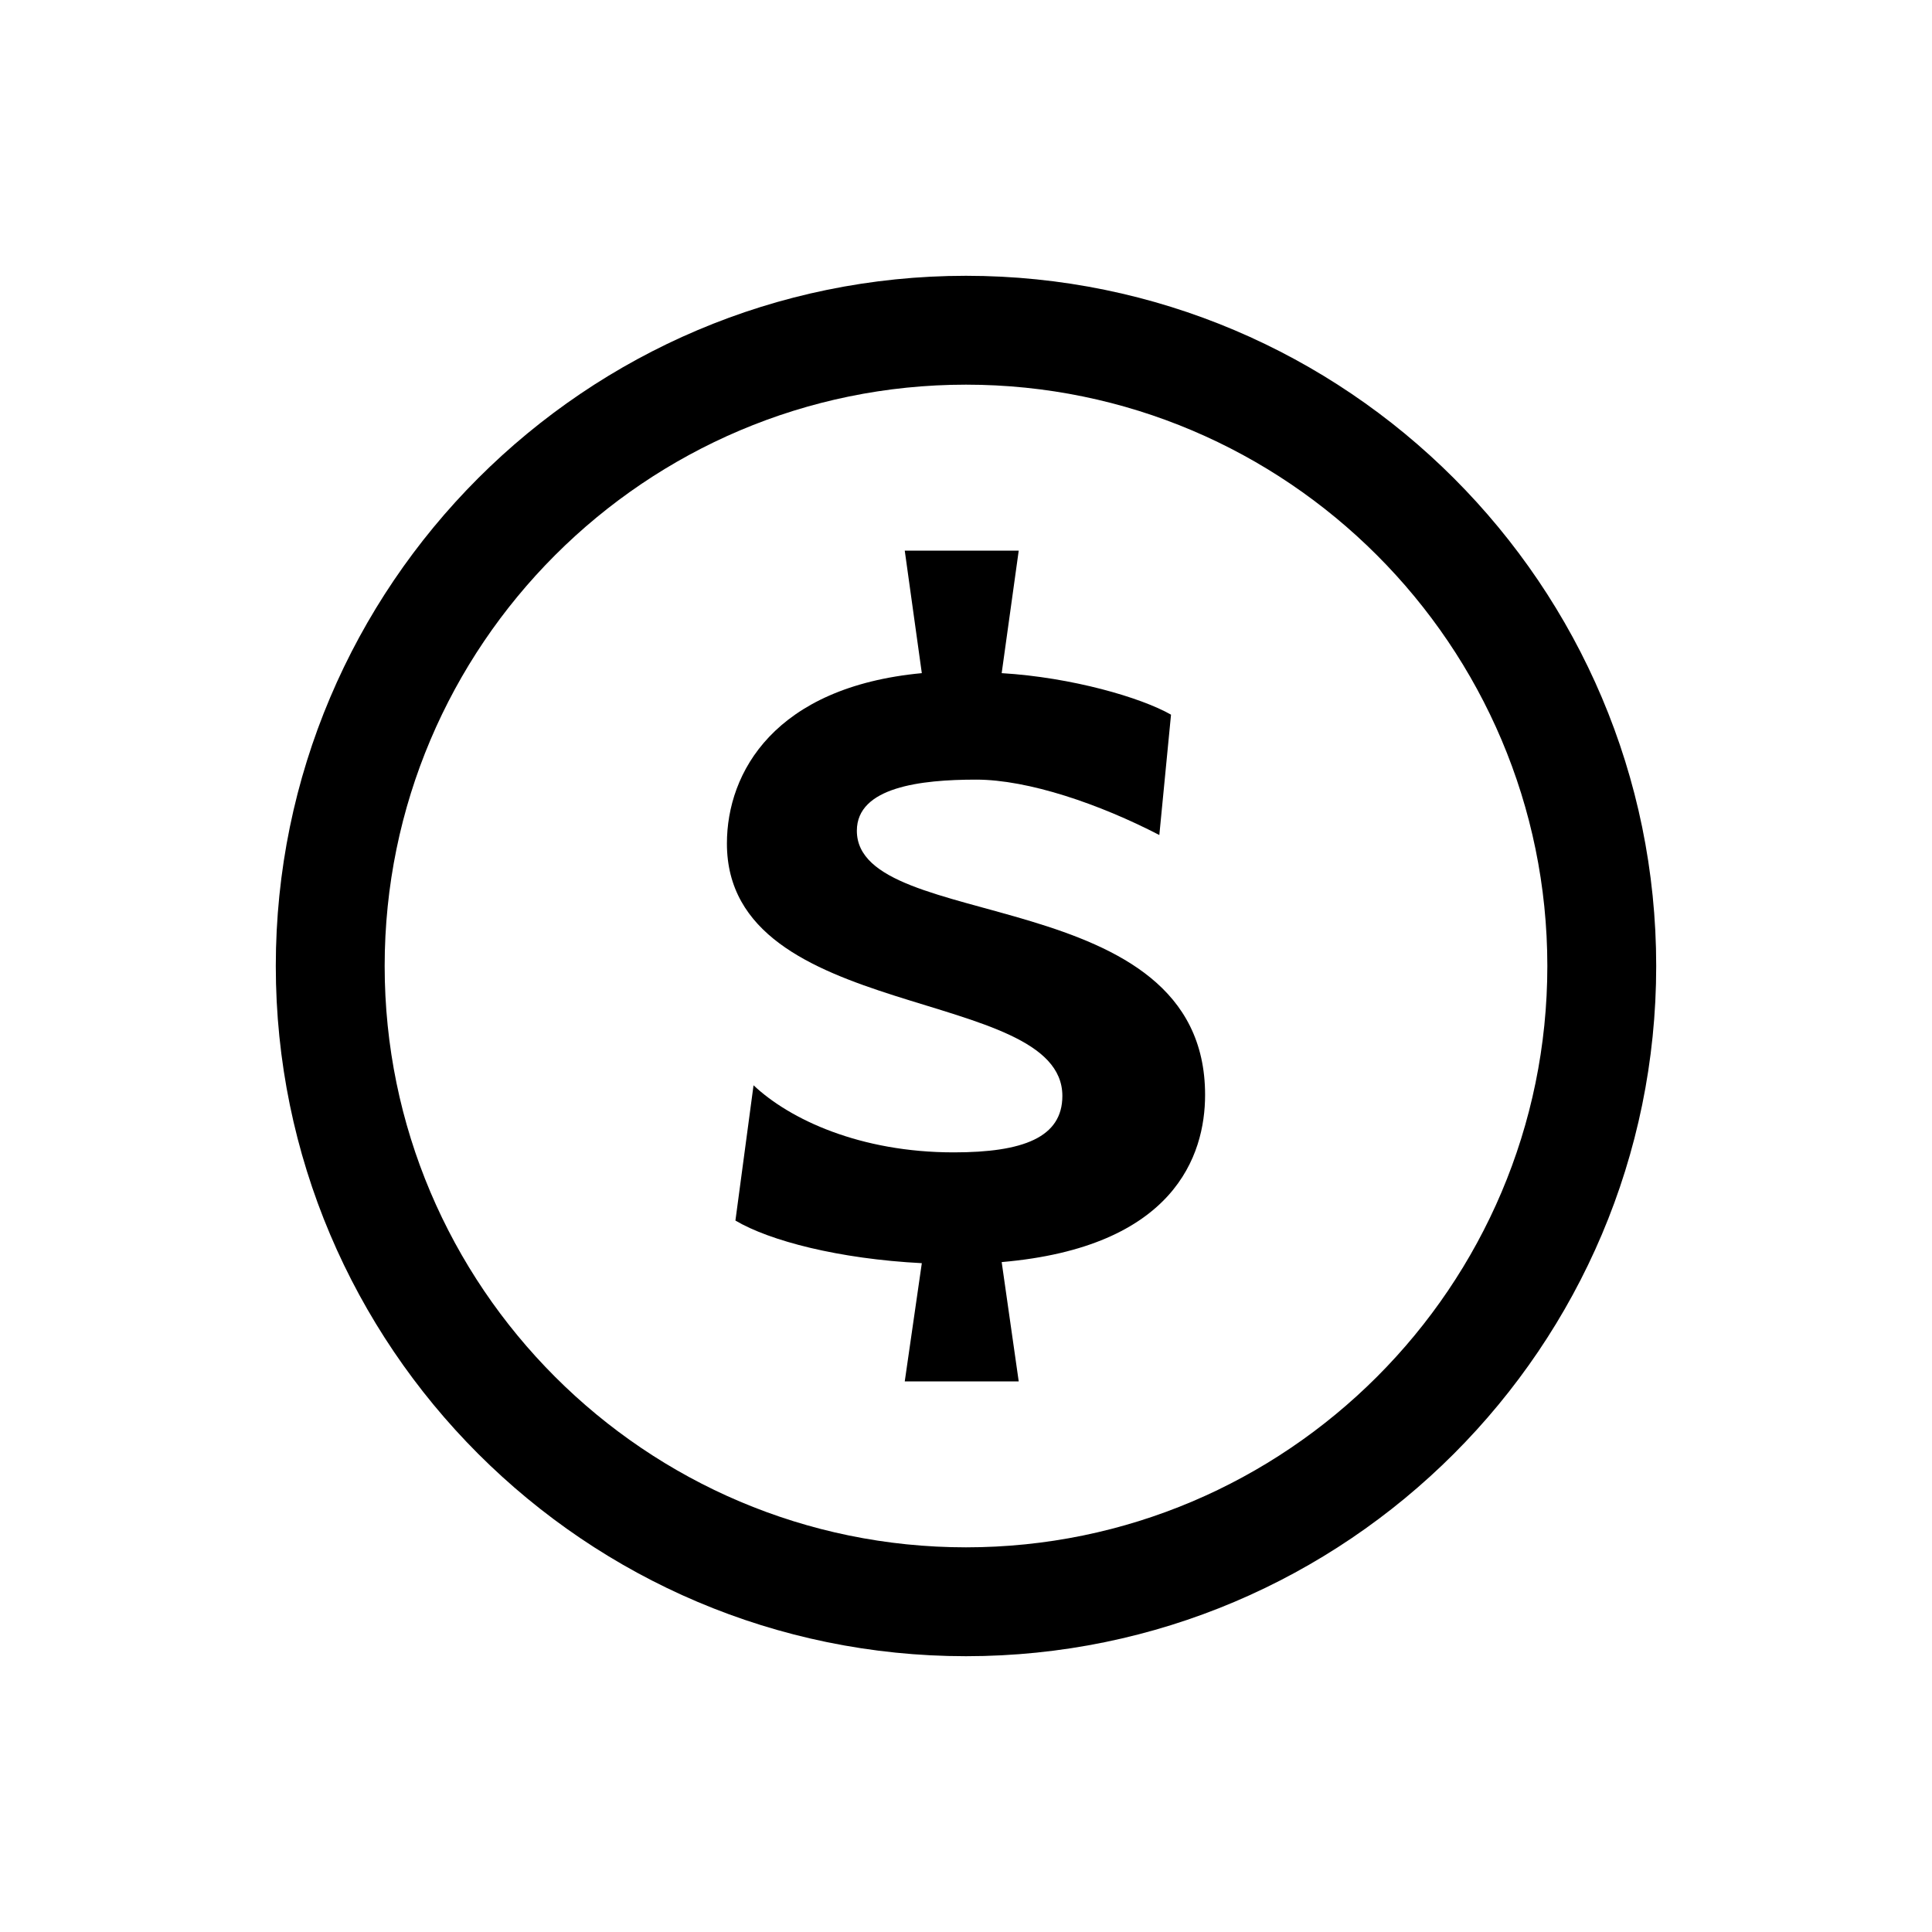
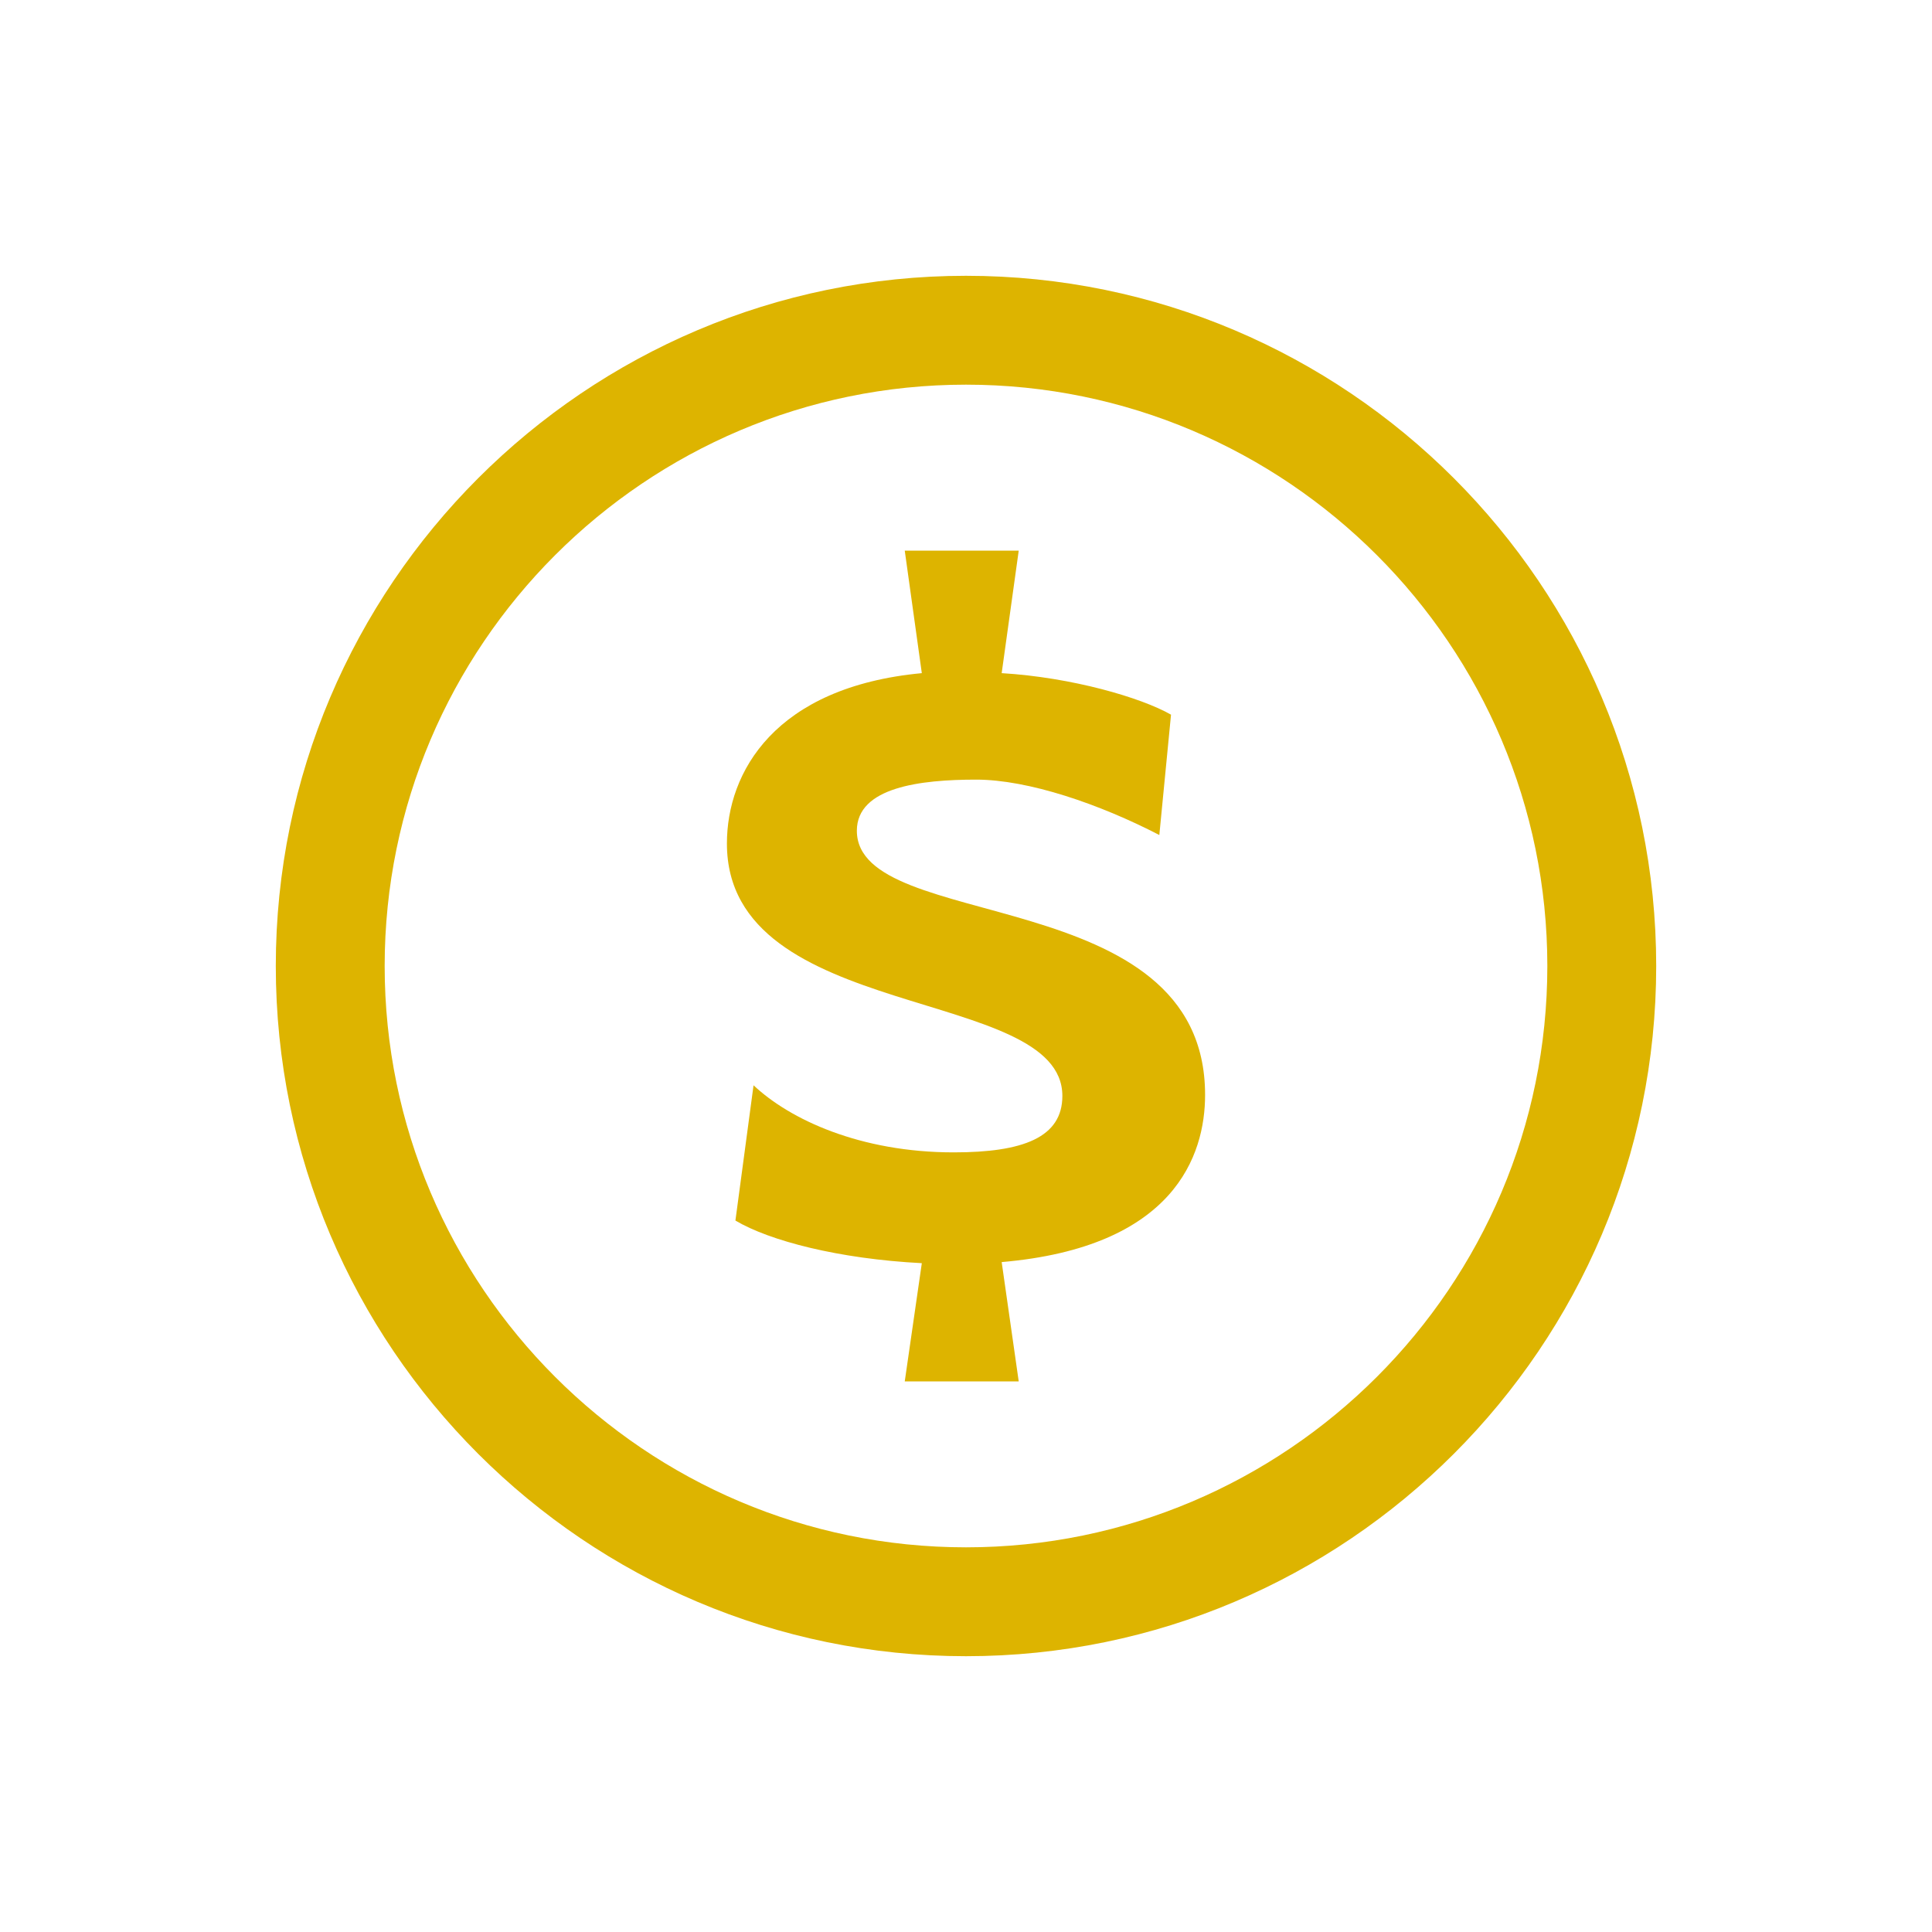
- <svg xmlns="http://www.w3.org/2000/svg" enable-background="new 0 0 512 512" height="512px" id="Layer_1" version="1.1" viewBox="0 0 512 512" width="512px" xml:space="preserve">
+ <svg xmlns="http://www.w3.org/2000/svg" enable-background="new 0 0 512 512" height="512px" id="Layer_1" version="1.1" viewBox="0 0 512 512" width="512px" xml:space="preserve" style="fill:#DDB400">
  <path d="M256,73.089c-100.864,0-182.911,82.058-182.911,182.917S155.136,438.911,256,438.911  c100.859,0,182.911-82.046,182.911-182.905S356.86,73.089,256,73.089z M256,410.059c-84.951,0-154.06-69.108-154.06-154.054  c0-84.956,69.109-154.065,154.06-154.065c84.951,0,154.06,69.109,154.06,154.065C410.06,340.951,340.951,410.059,256,410.059z" />
  <path d="M227.076,220.157c0-11.572,16.925-13.548,31.606-13.548c13.837,0,32.744,6.485,48.553,14.681l3.098-31.895  c-7.906-4.52-26.247-9.884-44.877-11.005l4.515-32.461H239.77l4.521,32.461c-38.947,3.664-51.651,26.242-51.651,45.154  c0,47.697,88.898,37.547,88.898,66.888c0,11.017-10.434,14.959-28.785,14.959c-24.832,0-43.467-8.74-53.056-17.779l-4.803,35.848  c9.04,5.364,27.375,10.161,49.397,11.294l-4.521,31.329h30.201l-4.515-31.617c45.722-3.954,53.906-28.23,53.906-44.311  C319.363,233.428,227.076,247.532,227.076,220.157z" />
</svg>
